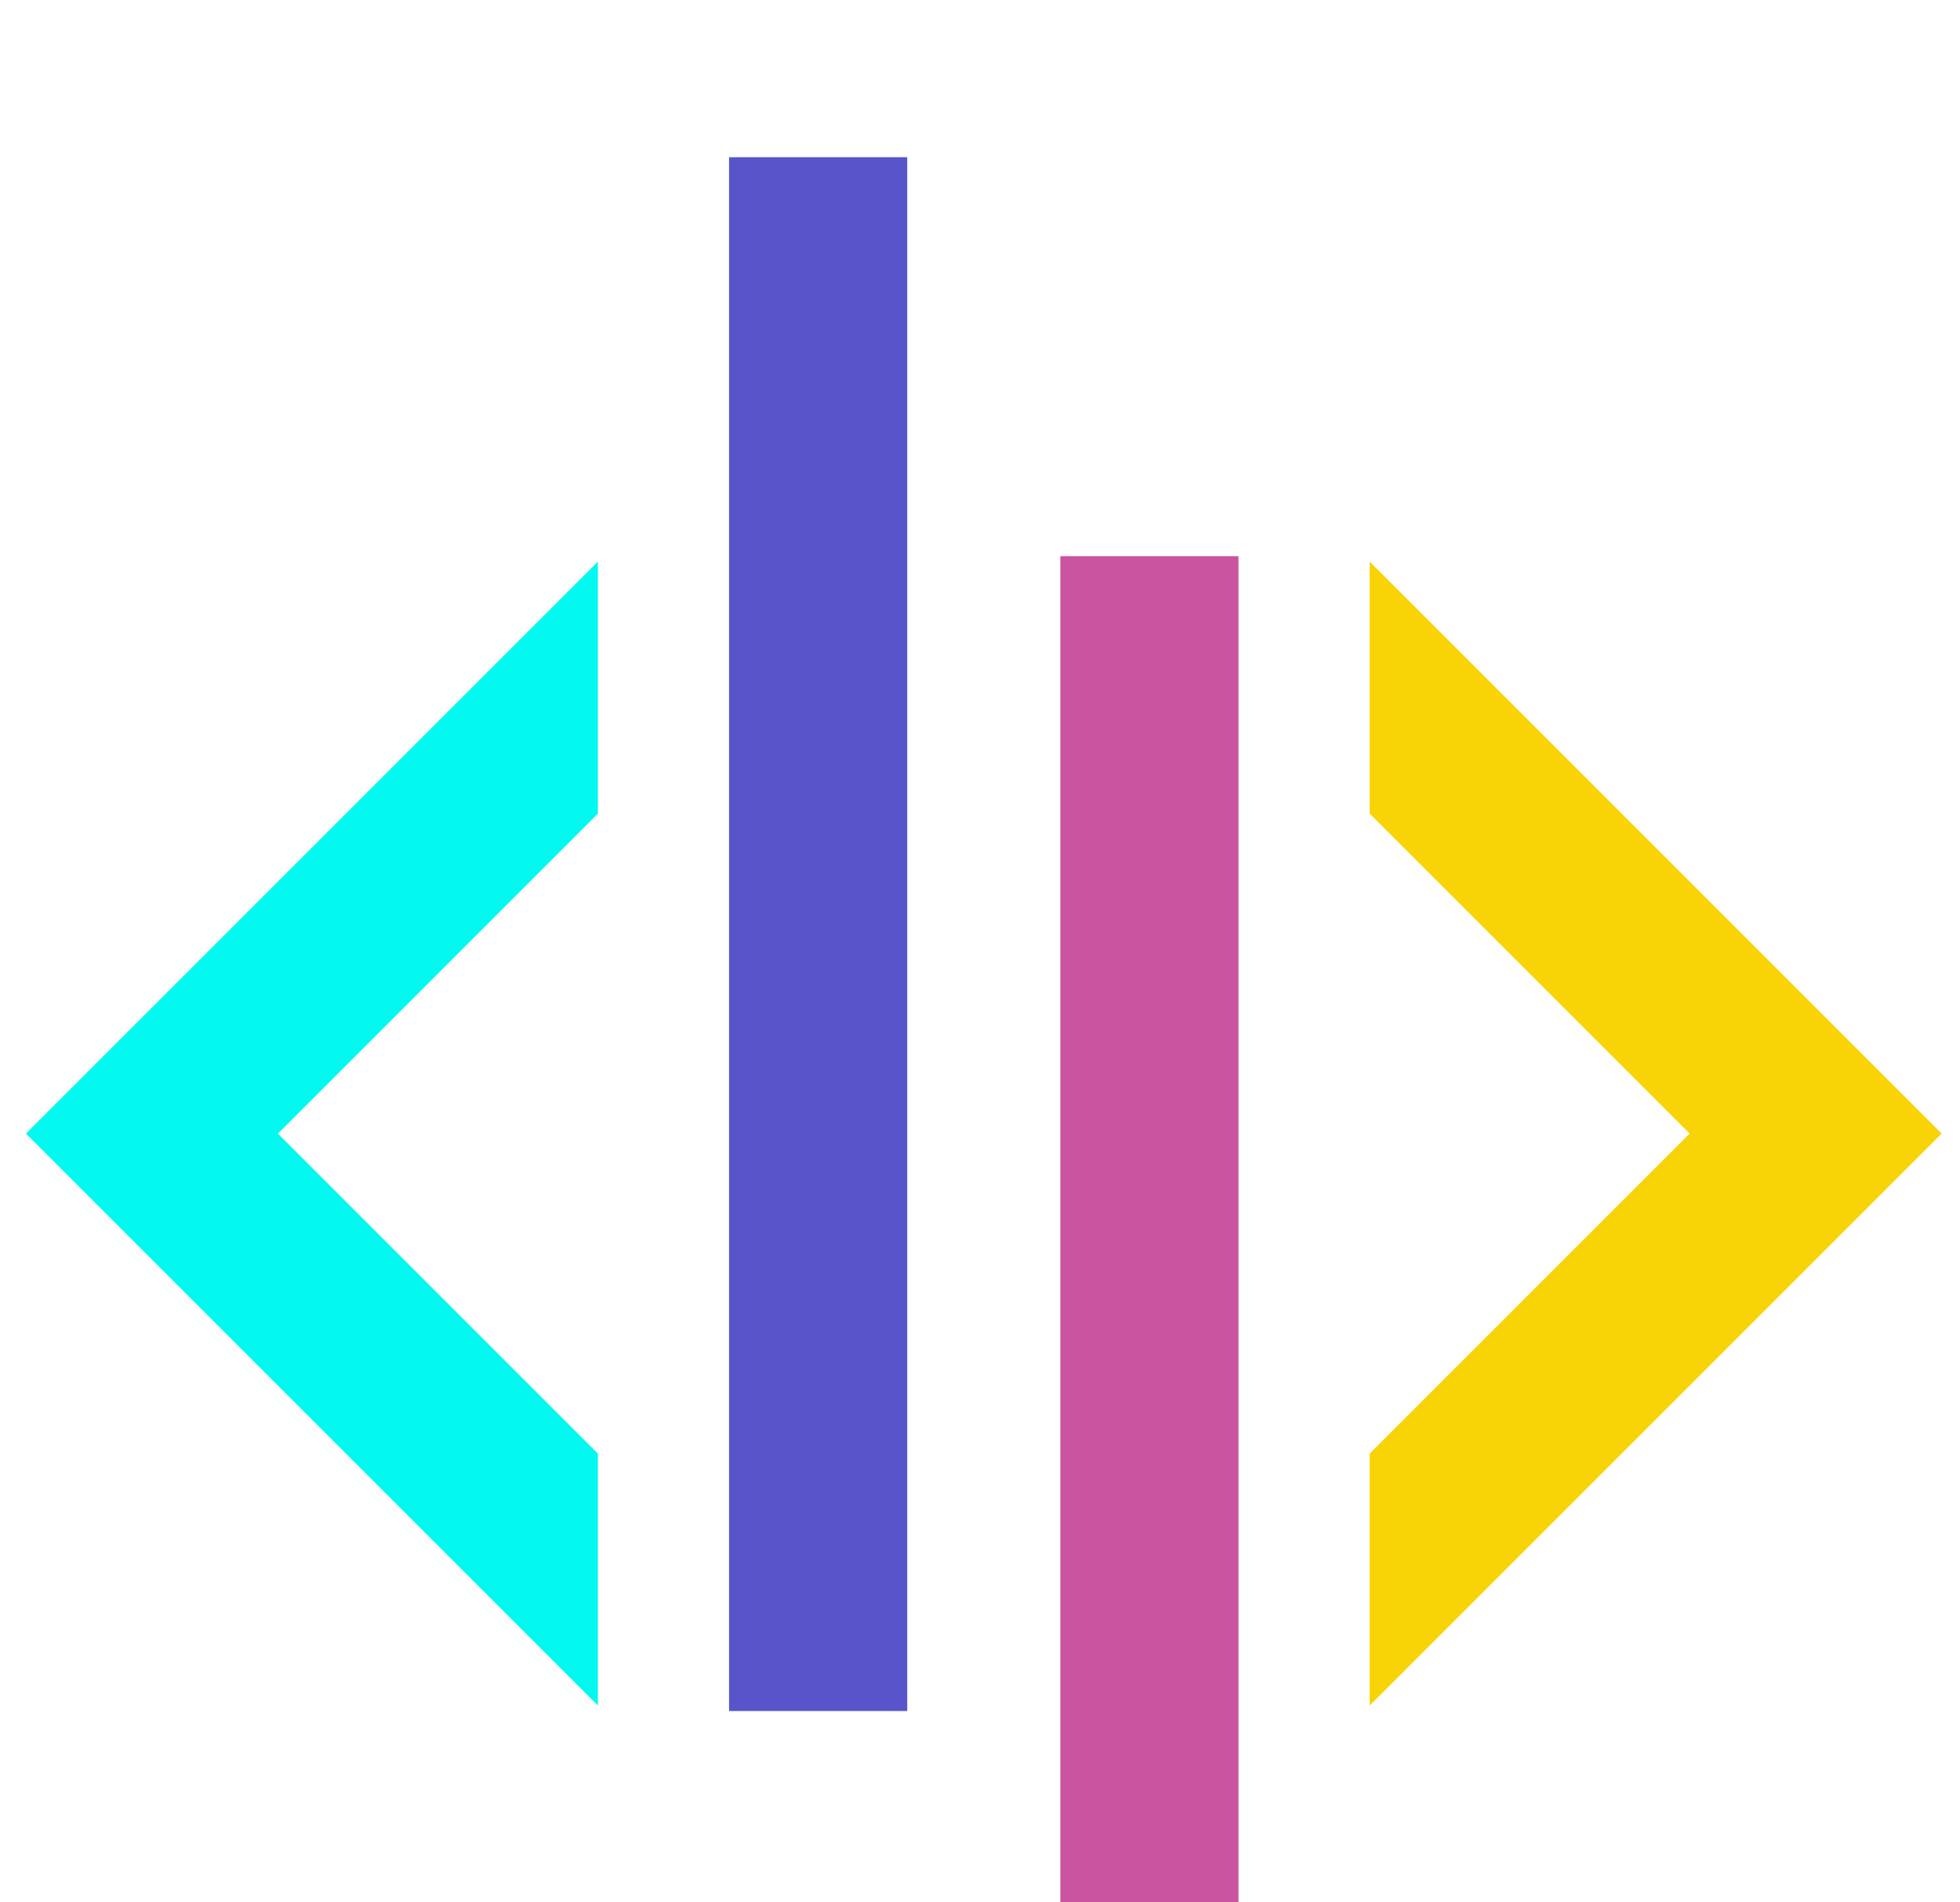
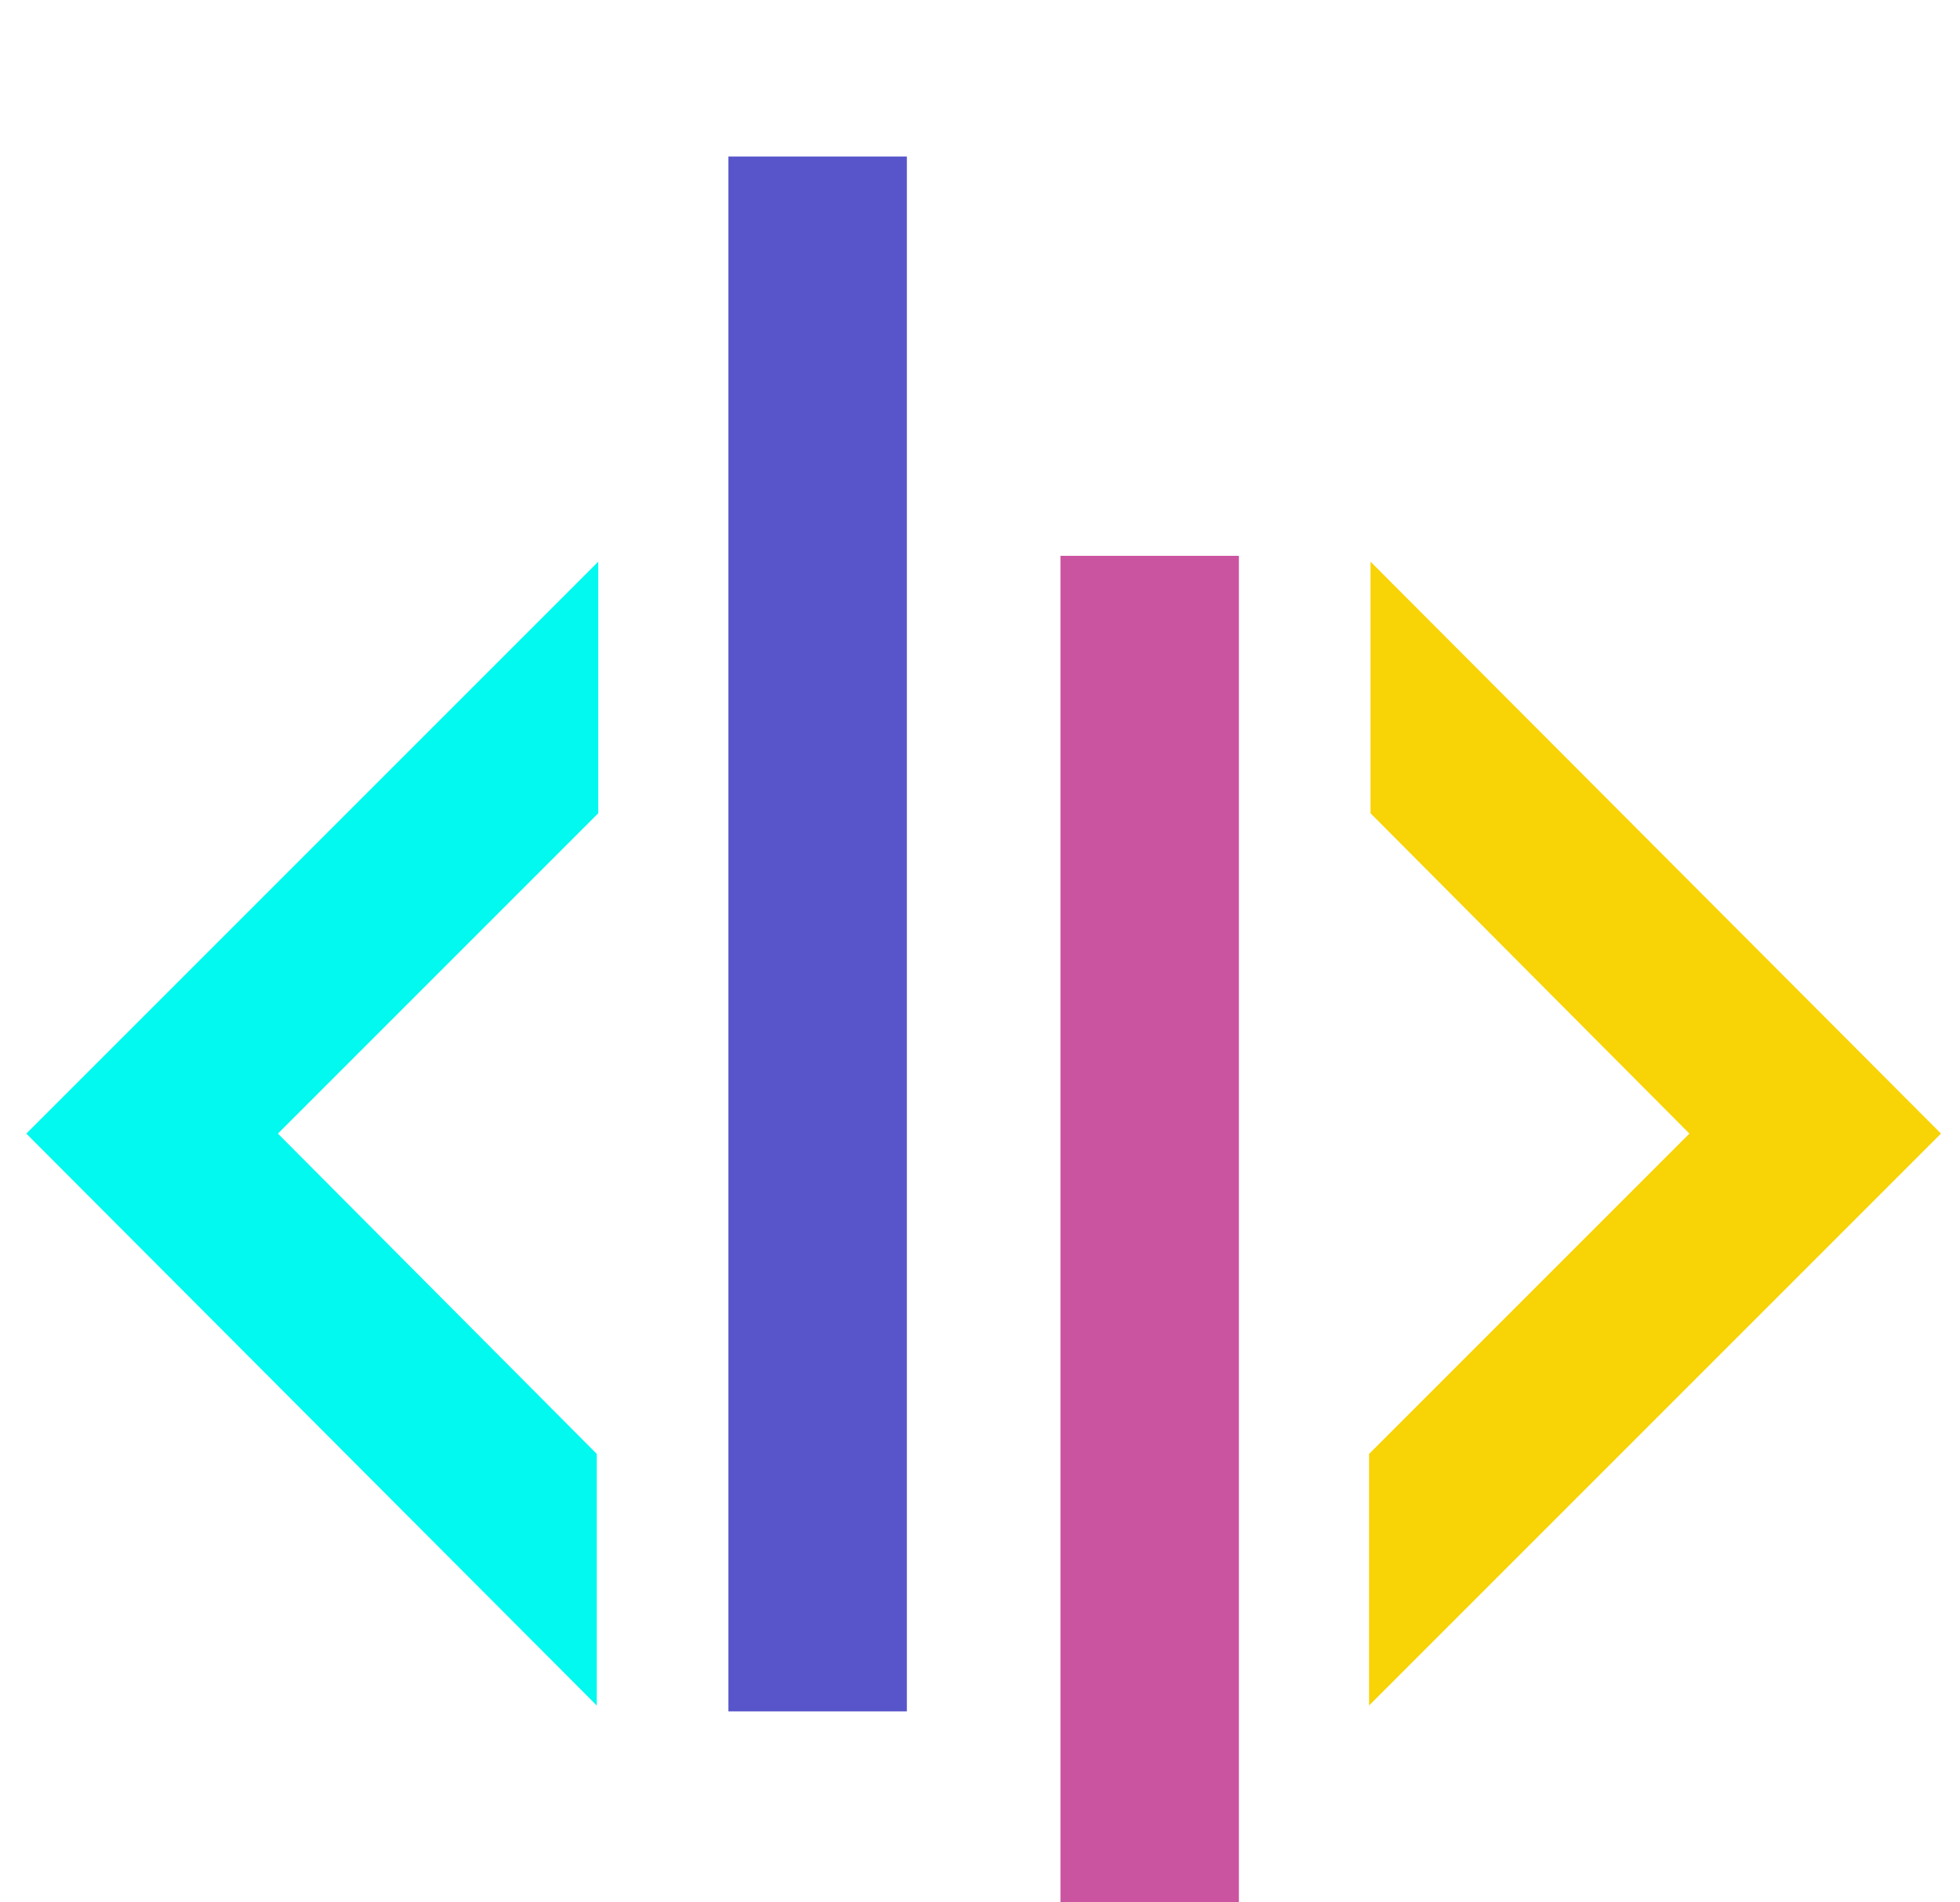
<svg xmlns="http://www.w3.org/2000/svg" viewBox="17 0 134 130">
-   <path fill="#01F9EF" d="M35.999 77.5l21.876-21.876V38.398L18.773 77.5l39.102 39.102V99.376z" />
-   <path fill="#F8D306" d="M132.518 77.5l-21.876 21.876v17.226L149.744 77.5l-39.102-39.102v17.226z" />
-   <path fill="#5755C9" d="M66.844 10.748h12.181v106.229H66.844z" />
-   <path fill="#CB54A1" d="M89.492 38.023h12.181v106.229H89.492z" />
+   <path fill="#01F9EF" d="M36 77.5l21.9-21.9V38.4L18.8 77.5l39 39.1V99.4z" />
+   <path fill="#F8D306" d="M132.5 77.5l-21.9 21.9v17.2l39.1-39.1-39-39.1v17.2z" />
+   <path fill="#5755C9" d="M66.8 10.7H79V117H66.8z" />
+   <path fill="#CB54A1" d="M89.5 38h12.2v106.3H89.5z" />
</svg>
